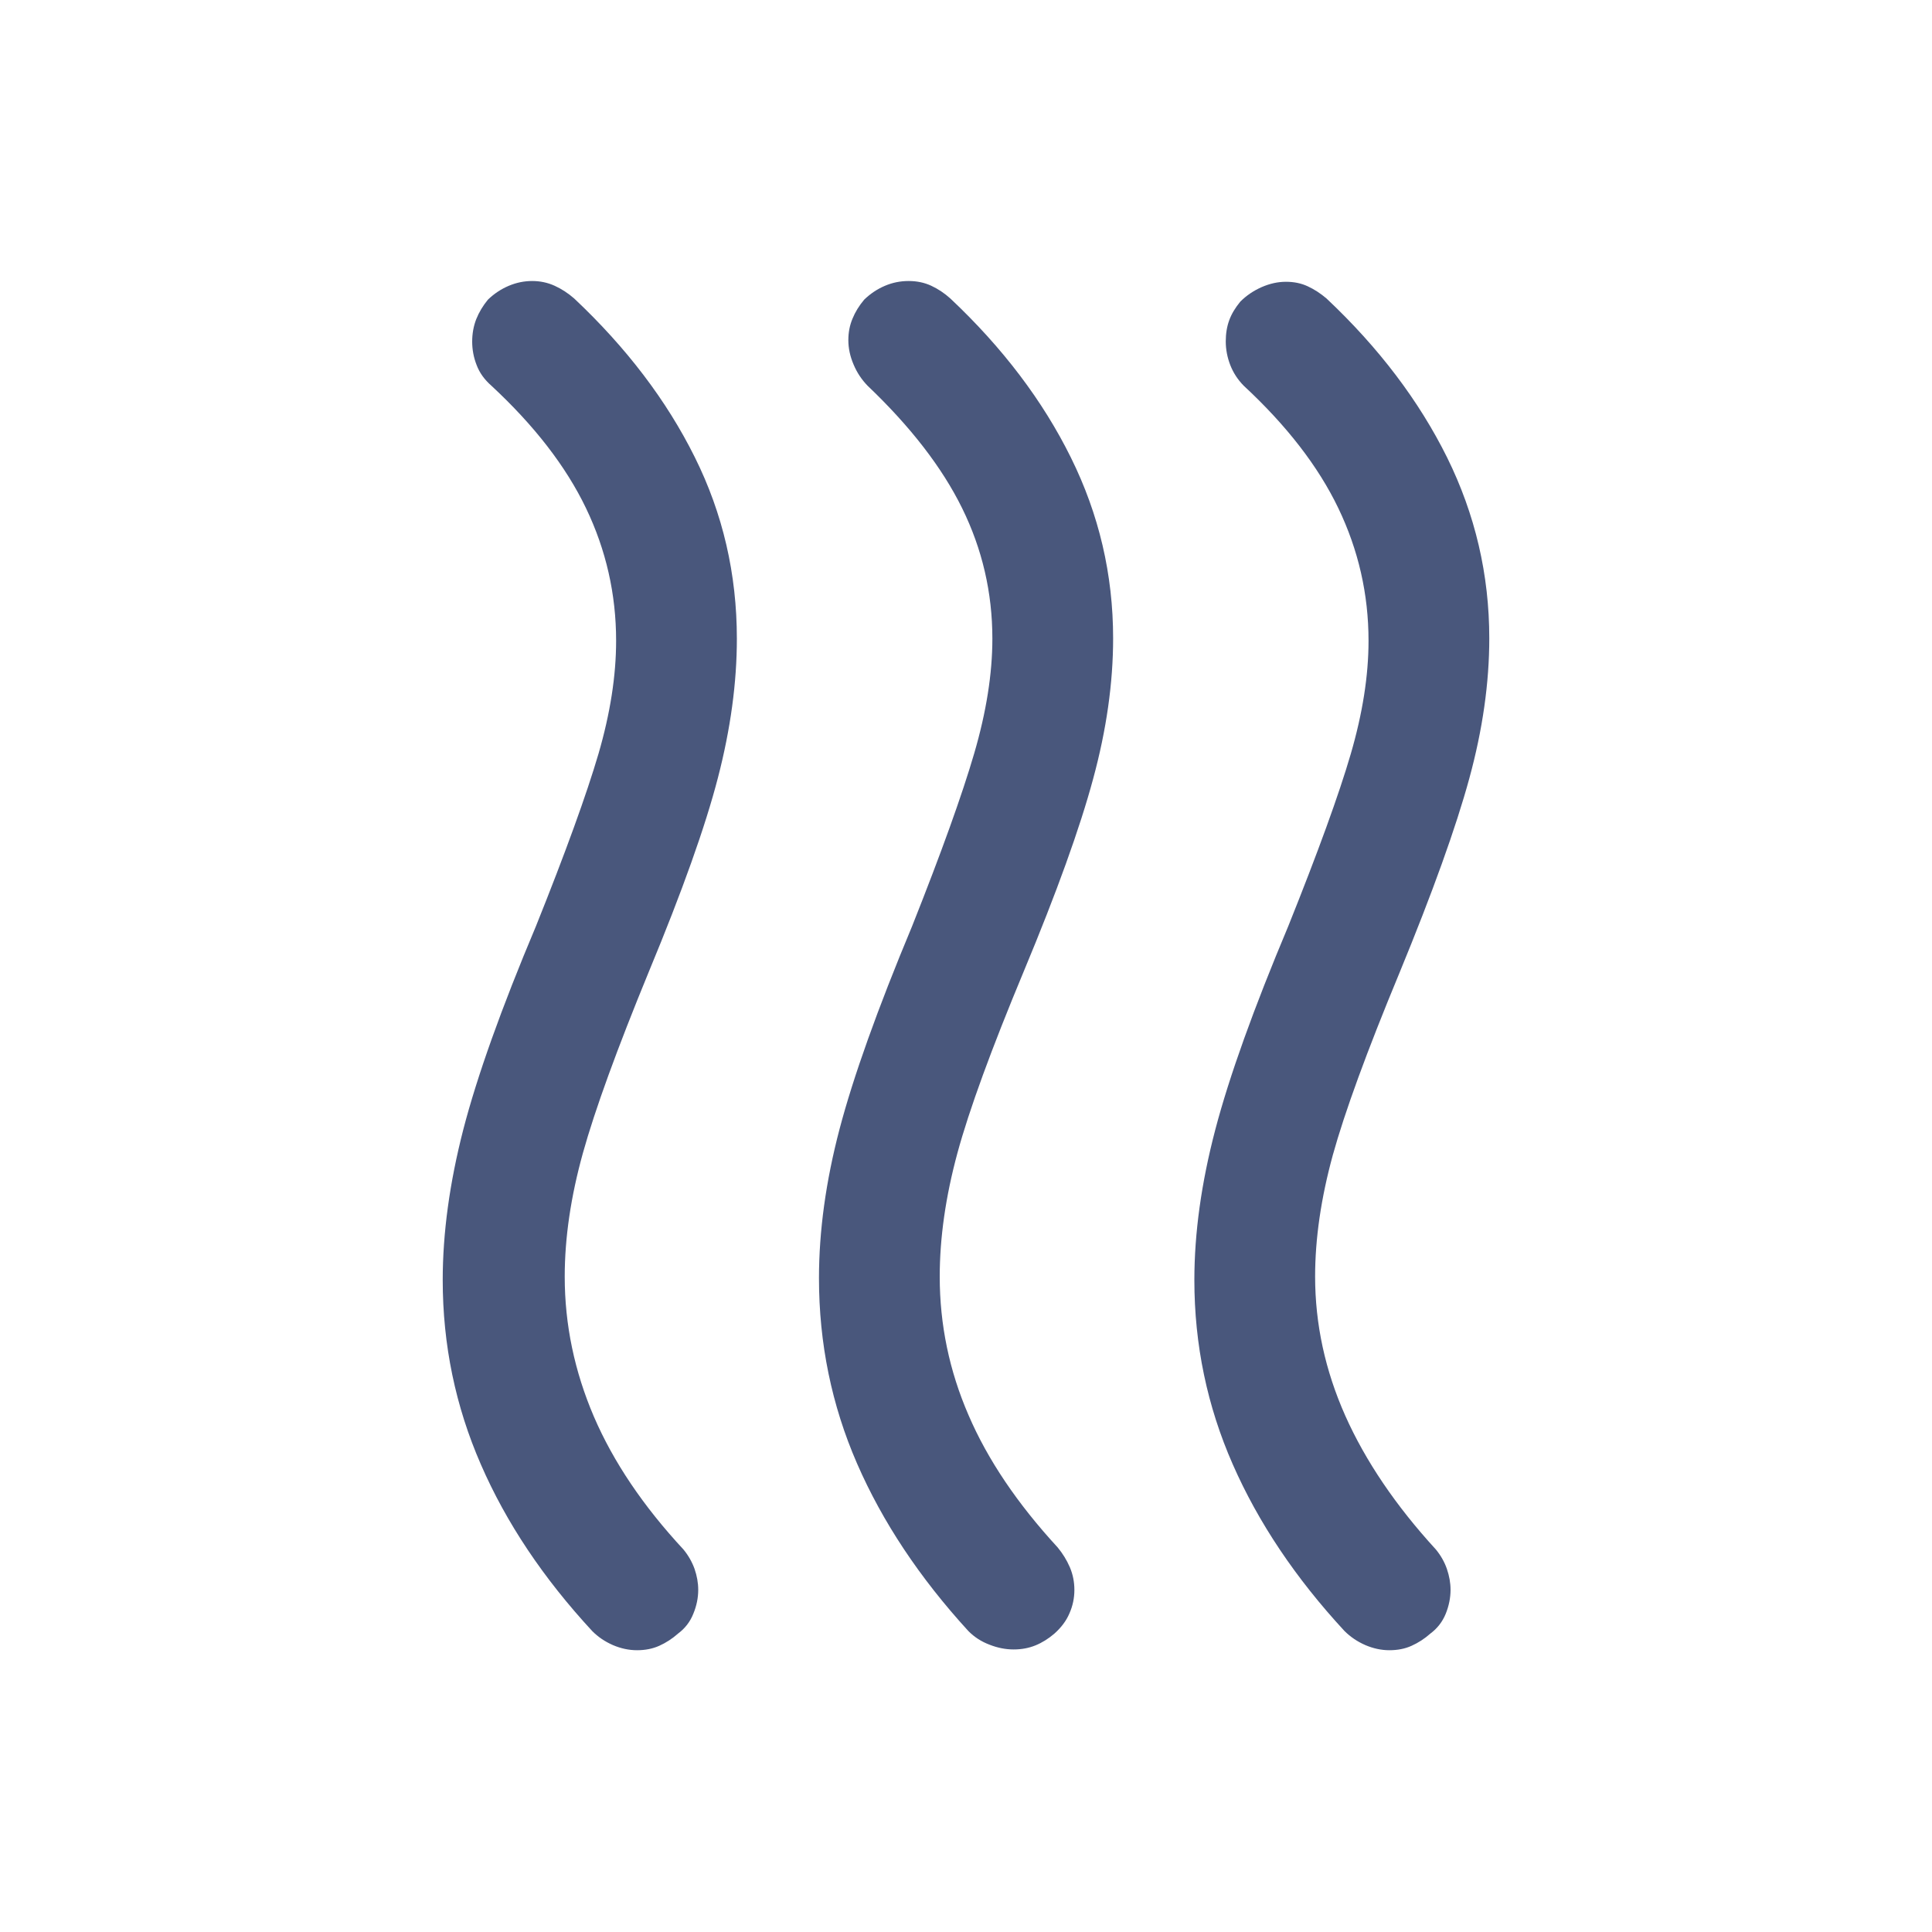
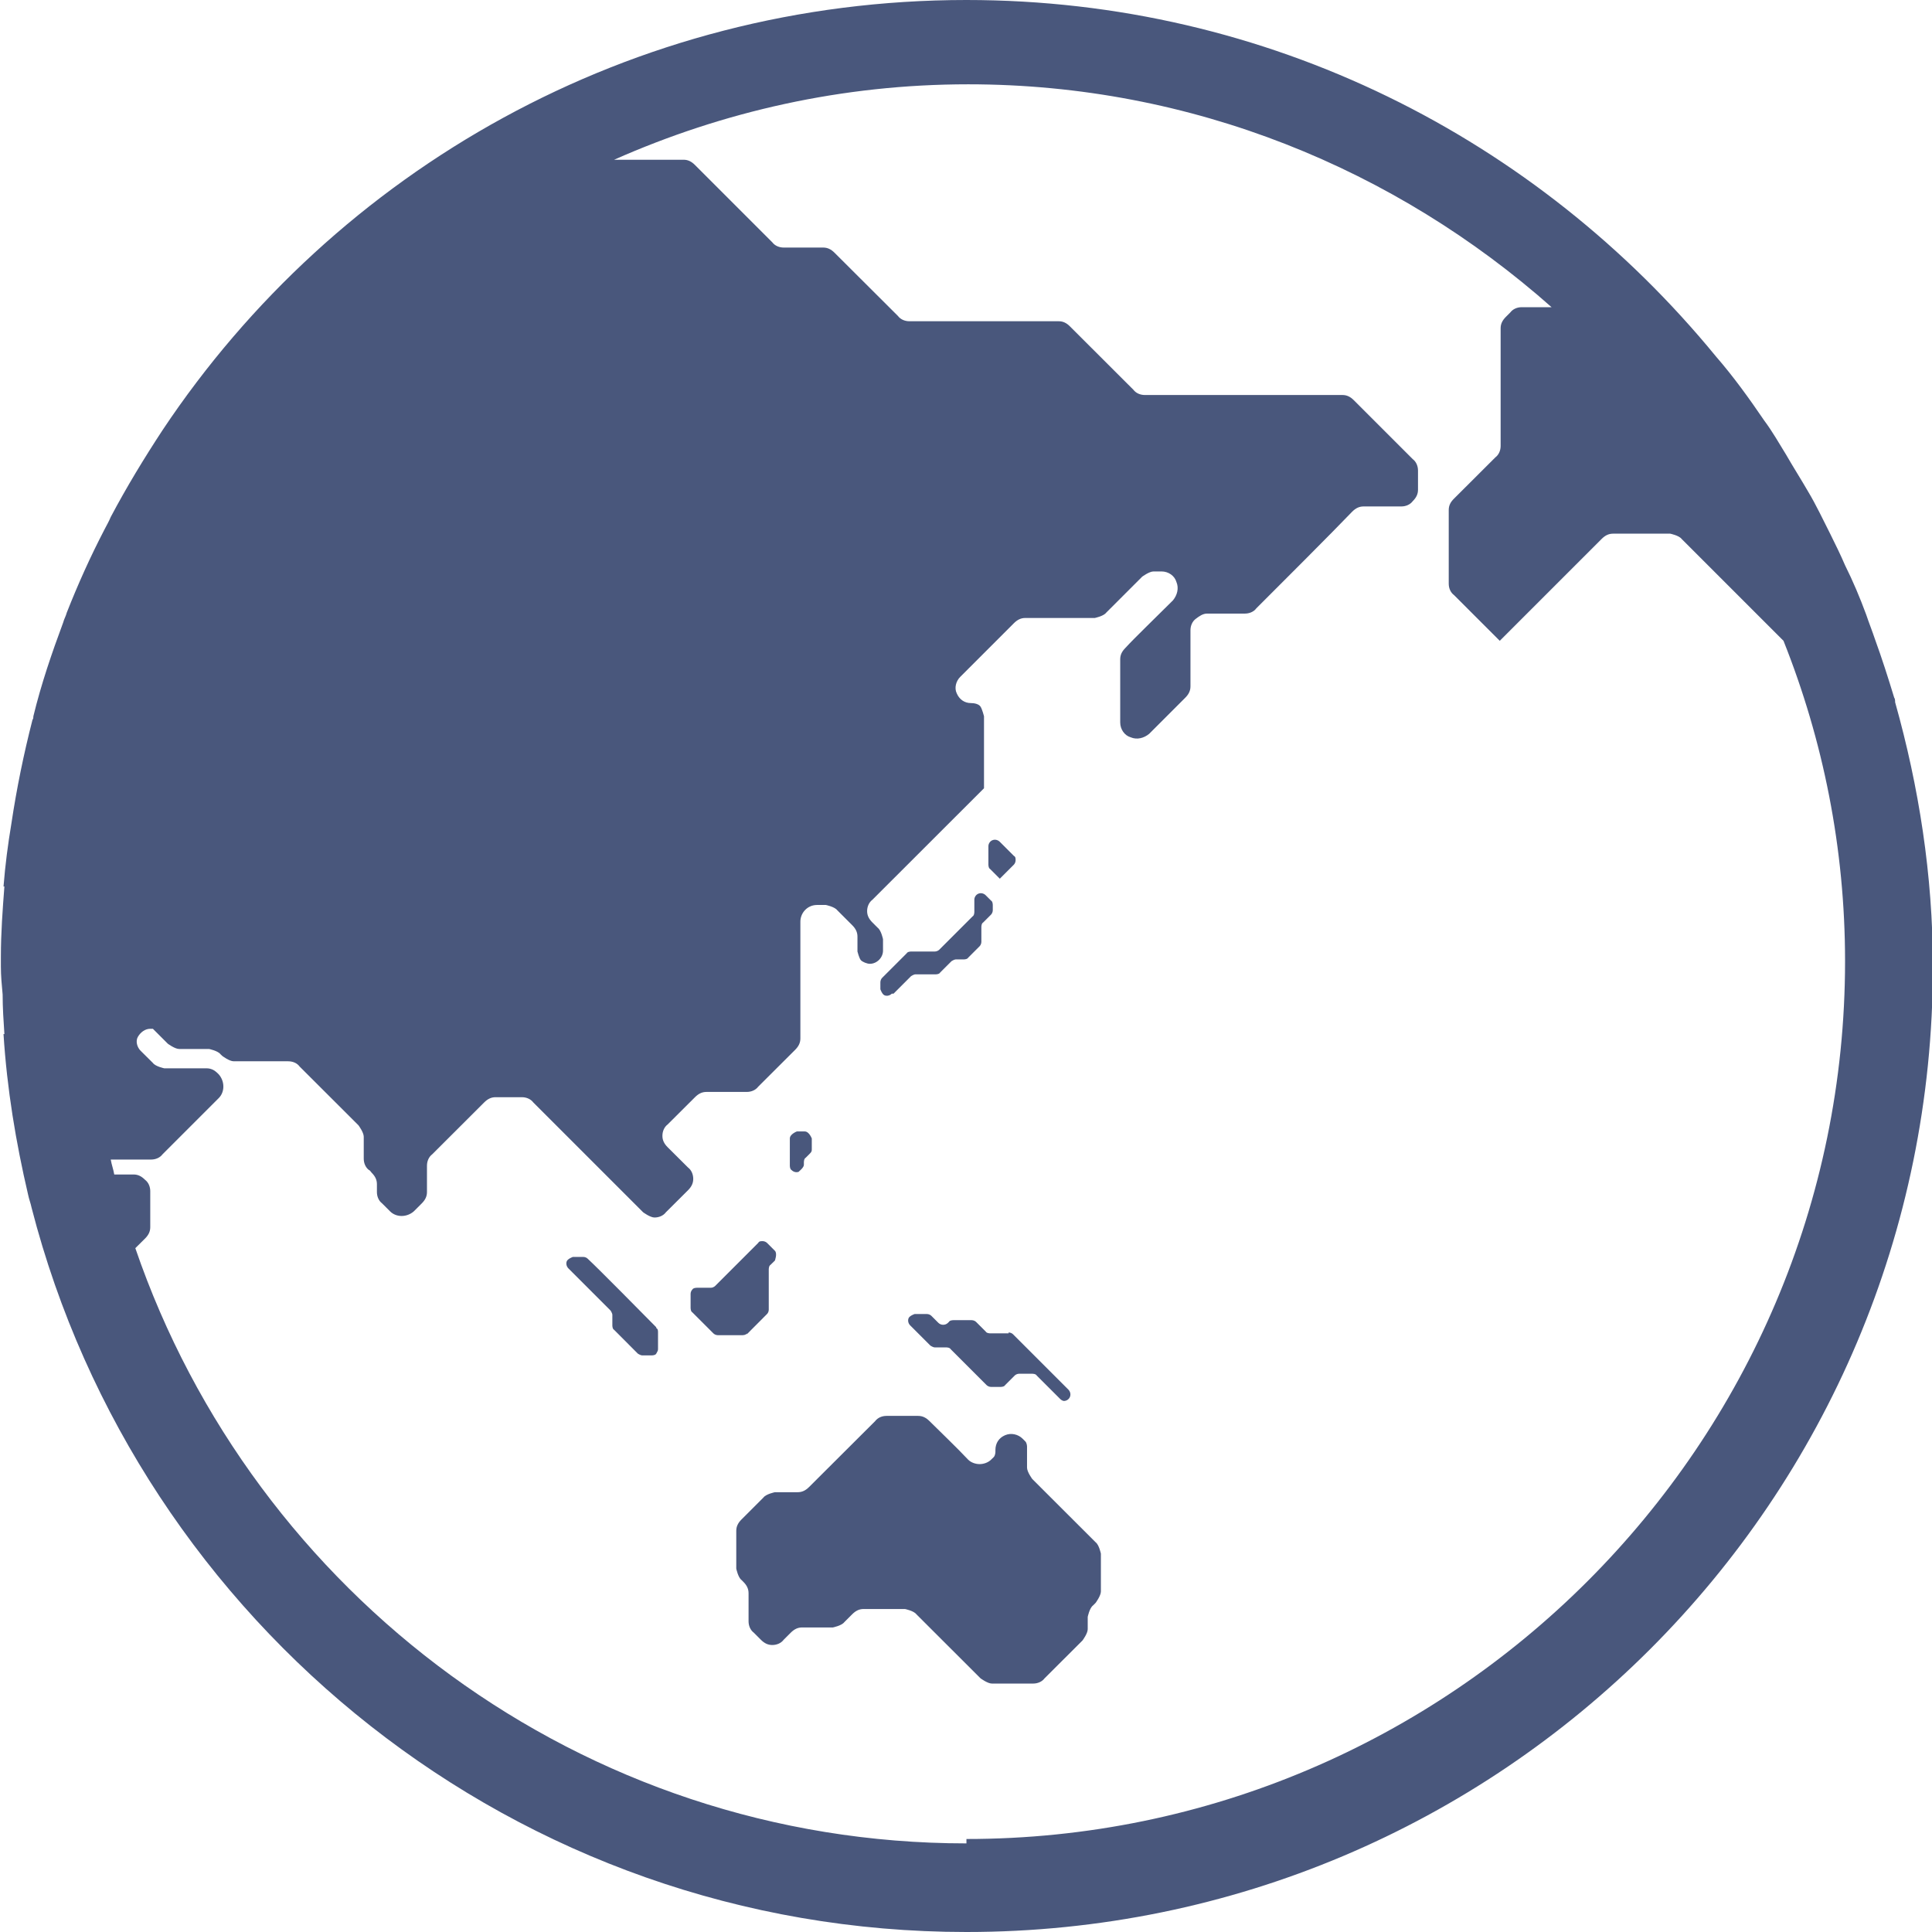
- <svg xmlns="http://www.w3.org/2000/svg" width="20" height="20" viewBox="0 0 20 20" fill="none">
-   <mask id="mask0_901_4584" style="mask-type:alpha" maskUnits="userSpaceOnUse" x="0" y="0" width="20" height="20">
-     <rect width="20" height="20" fill="#D9D9D9" />
-   </mask>
-   <g mask="url(#mask0_901_4584)">
-     <path d="M10.914 16.912C10.853 16.964 10.788 17.005 10.719 17.033C10.65 17.061 10.575 17.075 10.493 17.075C10.411 17.075 10.328 17.059 10.244 17.026C10.159 16.994 10.086 16.947 10.024 16.884C9.519 16.332 9.135 15.754 8.872 15.15C8.609 14.546 8.478 13.906 8.478 13.232C8.478 12.743 8.549 12.228 8.691 11.688C8.833 11.148 9.083 10.448 9.442 9.588C9.746 8.823 9.96 8.227 10.085 7.799C10.21 7.371 10.273 6.975 10.273 6.611C10.273 6.134 10.168 5.684 9.96 5.261C9.752 4.838 9.425 4.416 8.981 3.993C8.92 3.93 8.871 3.857 8.836 3.773C8.8 3.689 8.782 3.605 8.782 3.521C8.782 3.442 8.796 3.368 8.825 3.299C8.853 3.23 8.893 3.165 8.946 3.102C9.009 3.041 9.08 2.993 9.16 2.959C9.239 2.925 9.321 2.909 9.406 2.909C9.491 2.909 9.569 2.925 9.64 2.958C9.711 2.991 9.777 3.035 9.838 3.09C10.38 3.6 10.796 4.15 11.086 4.737C11.377 5.325 11.523 5.948 11.523 6.608C11.523 7.07 11.454 7.555 11.316 8.063C11.179 8.571 10.94 9.235 10.599 10.053C10.263 10.859 10.033 11.488 9.911 11.937C9.789 12.387 9.728 12.813 9.728 13.216C9.728 13.712 9.827 14.19 10.026 14.649C10.224 15.11 10.532 15.566 10.949 16.019C11.001 16.082 11.043 16.15 11.075 16.224C11.106 16.297 11.122 16.375 11.122 16.459C11.122 16.543 11.105 16.624 11.071 16.701C11.038 16.779 10.985 16.849 10.914 16.912ZM14.808 16.91C14.747 16.964 14.682 17.006 14.613 17.037C14.545 17.068 14.468 17.083 14.383 17.083C14.299 17.083 14.216 17.065 14.134 17.03C14.052 16.994 13.98 16.946 13.918 16.884C13.413 16.338 13.027 15.763 12.762 15.16C12.497 14.558 12.364 13.921 12.364 13.251C12.364 12.764 12.436 12.245 12.581 11.693C12.726 11.141 12.978 10.44 13.336 9.588C13.645 8.818 13.861 8.223 13.983 7.805C14.105 7.386 14.167 6.996 14.167 6.633C14.167 6.151 14.062 5.693 13.854 5.26C13.646 4.827 13.319 4.405 12.875 3.993C12.813 3.93 12.767 3.859 12.736 3.78C12.705 3.7 12.689 3.618 12.689 3.534C12.689 3.453 12.701 3.38 12.725 3.315C12.749 3.249 12.788 3.185 12.84 3.122C12.903 3.059 12.977 3.009 13.061 2.972C13.146 2.935 13.229 2.917 13.312 2.917C13.395 2.917 13.47 2.932 13.538 2.964C13.605 2.995 13.67 3.037 13.732 3.09C14.274 3.6 14.69 4.15 14.981 4.737C15.271 5.325 15.417 5.948 15.417 6.608C15.417 7.07 15.348 7.554 15.21 8.059C15.072 8.565 14.831 9.236 14.486 10.074C14.149 10.886 13.92 11.514 13.797 11.958C13.675 12.403 13.614 12.822 13.614 13.215C13.614 13.707 13.718 14.187 13.926 14.655C14.135 15.123 14.447 15.585 14.864 16.04C14.915 16.102 14.953 16.169 14.978 16.241C15.003 16.314 15.016 16.386 15.016 16.458C15.016 16.541 14.999 16.624 14.966 16.706C14.932 16.789 14.879 16.857 14.808 16.91ZM7.02 16.91C6.959 16.964 6.894 17.006 6.825 17.037C6.756 17.068 6.679 17.083 6.595 17.083C6.51 17.083 6.427 17.065 6.345 17.03C6.263 16.994 6.191 16.946 6.13 16.884C5.625 16.338 5.24 15.763 4.978 15.16C4.715 14.558 4.583 13.921 4.583 13.251C4.583 12.764 4.654 12.245 4.796 11.693C4.939 11.141 5.189 10.44 5.548 9.588C5.857 8.818 6.072 8.223 6.195 7.805C6.317 7.386 6.378 6.996 6.378 6.633C6.378 6.151 6.274 5.693 6.066 5.26C5.858 4.827 5.531 4.405 5.087 3.993C5.015 3.93 4.964 3.859 4.934 3.779C4.903 3.7 4.888 3.619 4.888 3.536C4.888 3.454 4.902 3.376 4.93 3.304C4.959 3.232 4.999 3.165 5.051 3.102C5.114 3.041 5.186 2.993 5.266 2.959C5.346 2.925 5.427 2.909 5.509 2.909C5.591 2.909 5.668 2.925 5.741 2.958C5.814 2.991 5.881 3.035 5.944 3.09C6.486 3.6 6.902 4.148 7.192 4.732C7.483 5.316 7.628 5.943 7.628 6.612C7.628 7.066 7.563 7.546 7.432 8.051C7.301 8.557 7.063 9.225 6.718 10.056C6.387 10.861 6.159 11.488 6.034 11.937C5.909 12.387 5.846 12.813 5.846 13.216C5.846 13.713 5.947 14.196 6.148 14.665C6.35 15.134 6.659 15.592 7.075 16.04C7.126 16.102 7.164 16.169 7.19 16.241C7.215 16.314 7.228 16.386 7.228 16.458C7.228 16.541 7.211 16.624 7.177 16.706C7.144 16.789 7.091 16.857 7.02 16.91Z" fill="#49577C" />
-   </g>
+ <svg xmlns="http://www.w3.org/2000/svg" width="22" height="22" viewBox="0 0 22 22" fill="none">
+   <path fill-rule="evenodd" clip-rule="evenodd" d="M21.58 7.986C21.58 7.986 21.58 7.956 21.57 7.946C21.5 7.716 21.43 7.497 21.35 7.277C21.32 7.187 21.28 7.087 21.25 6.997C21.18 6.807 21.1 6.617 21.01 6.437C20.959 6.317 20.899 6.197 20.84 6.077C20.759 5.917 20.679 5.747 20.589 5.597C20.509 5.458 20.419 5.318 20.339 5.178C20.259 5.048 20.179 4.908 20.089 4.788C19.919 4.538 19.739 4.288 19.539 4.058C17.508 1.579 14.447 0 11.005 0C7.183 0 3.822 1.939 1.851 4.898C1.641 5.218 1.441 5.547 1.261 5.887C1.241 5.937 1.211 5.987 1.191 6.027C1.03 6.337 0.89 6.647 0.76 6.977C0.75 7.017 0.73 7.047 0.72 7.087C0.59 7.437 0.47 7.786 0.38 8.156C0.38 8.166 0.38 8.186 0.37 8.196C0.27 8.586 0.19 8.976 0.13 9.376C0.09 9.616 0.06 9.846 0.04 10.095H0.05C0.03 10.355 0.01 10.625 0.01 10.895C0.01 10.935 0.01 10.965 0.01 11.005C0.01 11.115 0.02 11.215 0.03 11.325C0.03 11.475 0.04 11.625 0.05 11.775H0.04C0.08 12.404 0.18 13.004 0.32 13.604C0.33 13.654 0.35 13.704 0.36 13.754C1.581 18.492 5.883 22 11.005 22C17.088 22 22.01 17.082 22.01 11.005C22.01 9.965 21.85 8.956 21.58 7.996V7.986ZM11.005 20.991C6.623 20.991 2.891 18.152 1.541 14.213C1.581 14.174 1.631 14.124 1.651 14.104C1.691 14.064 1.711 14.024 1.711 13.974V13.564C1.711 13.514 1.691 13.464 1.651 13.434C1.611 13.394 1.571 13.374 1.521 13.374H1.301C1.291 13.314 1.271 13.264 1.261 13.204H1.721C1.771 13.204 1.821 13.184 1.851 13.144C1.981 13.014 2.301 12.694 2.491 12.504C2.561 12.434 2.561 12.314 2.491 12.234C2.491 12.234 2.491 12.234 2.481 12.224C2.441 12.184 2.401 12.165 2.351 12.165H1.871C1.871 12.165 1.771 12.145 1.741 12.104C1.701 12.065 1.651 12.014 1.601 11.965C1.561 11.925 1.541 11.855 1.571 11.805C1.601 11.755 1.651 11.715 1.711 11.715H1.721C1.721 11.715 1.731 11.715 1.741 11.715L1.911 11.885C1.911 11.885 1.991 11.945 2.041 11.945H2.381C2.381 11.945 2.481 11.965 2.511 12.005L2.531 12.024C2.531 12.024 2.611 12.085 2.661 12.085H3.281C3.332 12.085 3.382 12.104 3.412 12.145L4.082 12.814C4.082 12.814 4.142 12.894 4.142 12.944V13.194C4.142 13.244 4.162 13.294 4.202 13.324C4.212 13.324 4.222 13.344 4.232 13.354C4.272 13.394 4.292 13.434 4.292 13.484V13.574C4.292 13.624 4.312 13.674 4.352 13.704C4.382 13.734 4.412 13.764 4.442 13.794C4.512 13.864 4.632 13.864 4.712 13.794C4.742 13.764 4.782 13.724 4.802 13.704C4.842 13.664 4.862 13.624 4.862 13.574V13.274C4.862 13.224 4.882 13.174 4.922 13.144C5.052 13.014 5.382 12.684 5.513 12.554C5.553 12.514 5.593 12.494 5.643 12.494H5.943C5.993 12.494 6.043 12.514 6.073 12.554L7.323 13.804C7.323 13.804 7.403 13.864 7.453 13.864C7.503 13.864 7.553 13.844 7.583 13.804C7.663 13.724 7.754 13.634 7.834 13.554C7.874 13.514 7.894 13.474 7.894 13.424C7.894 13.374 7.874 13.324 7.834 13.294C7.764 13.224 7.673 13.134 7.603 13.064C7.563 13.024 7.543 12.984 7.543 12.934C7.543 12.884 7.563 12.834 7.603 12.804C7.704 12.704 7.844 12.564 7.914 12.494C7.954 12.454 7.994 12.434 8.044 12.434H8.504C8.554 12.434 8.604 12.414 8.634 12.374C8.734 12.274 8.954 12.055 9.054 11.955C9.094 11.915 9.114 11.875 9.114 11.825V10.495C9.114 10.395 9.194 10.305 9.304 10.305H9.404C9.404 10.305 9.504 10.325 9.534 10.365C9.584 10.415 9.654 10.485 9.704 10.535C9.744 10.575 9.764 10.615 9.764 10.665V10.835C9.764 10.835 9.784 10.915 9.804 10.935C9.824 10.955 9.874 10.975 9.905 10.975C9.985 10.975 10.055 10.905 10.055 10.825V10.695C10.055 10.695 10.035 10.595 9.995 10.565C9.975 10.545 9.955 10.525 9.935 10.505C9.895 10.465 9.874 10.425 9.874 10.375C9.874 10.325 9.895 10.275 9.935 10.245L11.205 8.976V8.156C11.205 8.156 11.185 8.076 11.165 8.046C11.145 8.016 11.095 8.006 11.055 8.006C10.985 8.006 10.925 7.966 10.895 7.896C10.865 7.836 10.885 7.756 10.935 7.707C11.155 7.487 11.435 7.207 11.545 7.097C11.585 7.057 11.625 7.037 11.675 7.037H12.466C12.466 7.037 12.566 7.017 12.596 6.977L13.006 6.567C13.006 6.567 13.086 6.507 13.136 6.507H13.226C13.306 6.507 13.376 6.557 13.396 6.627C13.426 6.697 13.406 6.777 13.356 6.837C13.156 7.037 12.916 7.267 12.816 7.377C12.776 7.417 12.756 7.457 12.756 7.507V8.226C12.756 8.306 12.806 8.376 12.876 8.396C12.946 8.426 13.026 8.406 13.086 8.356C13.246 8.196 13.416 8.026 13.496 7.946C13.536 7.906 13.556 7.866 13.556 7.816V7.177C13.556 7.127 13.576 7.077 13.616 7.047C13.656 7.017 13.696 6.987 13.746 6.987H14.176C14.226 6.987 14.277 6.967 14.306 6.927C14.507 6.727 15.197 6.037 15.397 5.827C15.437 5.787 15.477 5.767 15.527 5.767H15.957C16.007 5.767 16.057 5.747 16.087 5.707C16.127 5.667 16.147 5.627 16.147 5.577V5.358C16.147 5.308 16.127 5.258 16.087 5.228C15.947 5.088 15.557 4.698 15.417 4.558C15.377 4.518 15.337 4.498 15.287 4.498H13.036C12.986 4.498 12.936 4.478 12.906 4.438C12.756 4.288 12.336 3.868 12.185 3.718C12.146 3.678 12.105 3.658 12.056 3.658H10.355C10.305 3.658 10.255 3.638 10.225 3.598C10.075 3.448 9.654 3.029 9.504 2.879C9.464 2.839 9.424 2.819 9.374 2.819C9.254 2.819 9.034 2.819 8.924 2.819C8.874 2.819 8.824 2.799 8.794 2.759C8.624 2.589 8.084 2.049 7.914 1.879C7.874 1.839 7.834 1.819 7.784 1.819H6.993C8.234 1.269 9.594 0.96 11.025 0.96C13.576 0.96 15.897 1.929 17.668 3.498H17.328C17.278 3.498 17.228 3.518 17.198 3.558C17.178 3.578 17.168 3.588 17.148 3.608C17.108 3.648 17.088 3.688 17.088 3.738V5.078C17.088 5.128 17.068 5.178 17.028 5.208C16.918 5.318 16.668 5.567 16.558 5.677C16.517 5.717 16.497 5.757 16.497 5.807V6.647C16.497 6.697 16.517 6.747 16.558 6.777C16.698 6.917 17.058 7.277 17.078 7.297C17.078 7.297 18.008 6.367 18.238 6.137C18.278 6.097 18.318 6.077 18.368 6.077H19.019C19.019 6.077 19.119 6.097 19.149 6.137C19.319 6.307 19.849 6.837 20.309 7.297C20.759 8.426 21.01 9.656 21.01 10.945C21.01 16.453 16.517 20.941 11.005 20.941V20.991Z" fill="#49577C" />
+   <path fill-rule="evenodd" clip-rule="evenodd" d="M11.755 16.842C11.755 16.842 11.695 16.762 11.695 16.712V16.473C11.695 16.473 11.695 16.433 11.675 16.413L11.645 16.383C11.595 16.333 11.515 16.313 11.445 16.343C11.375 16.373 11.335 16.433 11.335 16.512V16.532C11.335 16.532 11.335 16.573 11.315 16.593C11.315 16.593 11.295 16.613 11.285 16.622C11.255 16.652 11.205 16.672 11.155 16.672C11.105 16.672 11.055 16.652 11.025 16.622C10.895 16.483 10.685 16.283 10.585 16.183C10.545 16.143 10.505 16.123 10.455 16.123H10.095C10.044 16.123 9.995 16.143 9.965 16.183C9.804 16.343 9.364 16.782 9.214 16.932C9.174 16.972 9.134 16.992 9.084 16.992H8.824C8.824 16.992 8.724 17.012 8.694 17.052C8.624 17.122 8.504 17.242 8.444 17.302C8.404 17.342 8.384 17.382 8.384 17.432V17.862C8.384 17.862 8.404 17.962 8.444 17.992C8.444 17.992 8.454 18.002 8.464 18.012C8.504 18.052 8.524 18.092 8.524 18.142V18.462C8.524 18.512 8.544 18.562 8.584 18.592C8.604 18.612 8.634 18.642 8.664 18.672C8.704 18.712 8.744 18.732 8.794 18.732C8.844 18.732 8.894 18.712 8.924 18.672C8.954 18.642 8.974 18.622 9.004 18.592C9.044 18.552 9.084 18.532 9.134 18.532H9.484C9.484 18.532 9.584 18.512 9.614 18.472C9.644 18.442 9.674 18.412 9.704 18.382C9.744 18.342 9.784 18.322 9.834 18.322H10.305C10.305 18.322 10.405 18.342 10.435 18.382L11.165 19.111C11.165 19.111 11.245 19.171 11.295 19.171H11.765C11.815 19.171 11.865 19.151 11.895 19.111L12.326 18.681C12.326 18.681 12.386 18.602 12.386 18.552V18.412C12.386 18.412 12.406 18.312 12.446 18.282L12.476 18.252C12.476 18.252 12.536 18.172 12.536 18.122V17.692C12.536 17.692 12.516 17.592 12.476 17.562C12.326 17.412 11.915 17.002 11.765 16.852L11.755 16.842Z" fill="#49577C" />
+   <path fill-rule="evenodd" clip-rule="evenodd" d="M11.485 15.183H11.275C11.275 15.183 11.235 15.183 11.225 15.163C11.195 15.133 11.145 15.083 11.115 15.053C11.105 15.043 11.085 15.033 11.065 15.033H10.855C10.855 15.033 10.815 15.033 10.805 15.053C10.805 15.053 10.805 15.053 10.795 15.063C10.765 15.093 10.715 15.093 10.685 15.063C10.655 15.033 10.625 15.003 10.605 14.983C10.595 14.973 10.575 14.963 10.555 14.963H10.415C10.415 14.963 10.355 14.983 10.345 15.013C10.335 15.043 10.345 15.073 10.365 15.093L10.595 15.323C10.595 15.323 10.625 15.343 10.645 15.343H10.775C10.775 15.343 10.815 15.343 10.825 15.363C10.905 15.443 11.155 15.693 11.235 15.773C11.245 15.783 11.265 15.793 11.285 15.793H11.395C11.395 15.793 11.435 15.793 11.445 15.773C11.475 15.743 11.525 15.693 11.555 15.663C11.565 15.653 11.585 15.643 11.605 15.643H11.755C11.755 15.643 11.795 15.643 11.805 15.663C11.865 15.723 12.025 15.883 12.075 15.933C12.085 15.943 12.105 15.953 12.115 15.953C12.145 15.953 12.175 15.933 12.185 15.903C12.195 15.873 12.185 15.843 12.165 15.823C11.975 15.633 11.625 15.283 11.535 15.193C11.525 15.183 11.505 15.173 11.485 15.173V15.183Z" fill="#49577C" />
+   <path fill-rule="evenodd" clip-rule="evenodd" d="M8.504 15.194C8.554 15.143 8.684 15.014 8.734 14.963C8.744 14.954 8.754 14.934 8.754 14.914V14.454C8.754 14.454 8.754 14.414 8.774 14.403L8.824 14.354C8.824 14.354 8.854 14.274 8.824 14.243C8.794 14.213 8.764 14.184 8.734 14.153C8.724 14.143 8.704 14.133 8.684 14.133C8.664 14.133 8.644 14.133 8.634 14.153C8.514 14.274 8.224 14.563 8.144 14.643C8.134 14.653 8.114 14.664 8.094 14.664H7.934C7.934 14.664 7.894 14.664 7.884 14.684C7.874 14.694 7.864 14.713 7.864 14.733V14.893C7.864 14.893 7.864 14.934 7.884 14.944C7.934 14.993 8.064 15.123 8.124 15.184C8.134 15.194 8.154 15.204 8.174 15.204H8.454C8.454 15.204 8.494 15.204 8.504 15.184V15.194Z" fill="#49577C" />
+   <path fill-rule="evenodd" clip-rule="evenodd" d="M9.104 13.334C9.104 13.334 9.154 13.294 9.154 13.264V13.234C9.154 13.234 9.154 13.194 9.174 13.184C9.184 13.174 9.204 13.154 9.224 13.134C9.244 13.114 9.244 13.104 9.244 13.084V12.964C9.244 12.964 9.214 12.884 9.164 12.884H9.074C9.074 12.884 8.994 12.914 8.994 12.964V13.274C8.994 13.274 8.994 13.314 9.014 13.324C9.034 13.344 9.064 13.354 9.094 13.344L9.104 13.334Z" fill="#49577C" />
+   <path fill-rule="evenodd" clip-rule="evenodd" d="M7.473 15.114C7.353 14.993 6.813 14.444 6.693 14.334C6.683 14.323 6.663 14.313 6.643 14.313H6.523C6.523 14.313 6.463 14.334 6.453 14.364C6.443 14.393 6.453 14.424 6.473 14.444L6.953 14.924C6.953 14.924 6.973 14.954 6.973 14.973V15.094C6.973 15.094 6.973 15.133 6.993 15.143L7.263 15.414C7.263 15.414 7.293 15.434 7.313 15.434H7.423C7.423 15.434 7.463 15.434 7.473 15.414C7.483 15.393 7.493 15.383 7.493 15.364C7.493 15.303 7.493 15.213 7.493 15.174C7.493 15.153 7.493 15.133 7.473 15.123V15.114Z" fill="#49577C" />
+   <path fill-rule="evenodd" clip-rule="evenodd" d="M10.175 11.315L10.375 11.115C10.375 11.115 10.405 11.095 10.425 11.095H10.655C10.655 11.095 10.695 11.095 10.705 11.075L10.835 10.945C10.835 10.945 10.865 10.925 10.885 10.925H10.975C10.975 10.925 11.015 10.925 11.025 10.905C11.055 10.875 11.125 10.805 11.155 10.775C11.165 10.765 11.175 10.745 11.175 10.725V10.555C11.175 10.555 11.175 10.515 11.195 10.505C11.215 10.485 11.255 10.445 11.285 10.415C11.295 10.405 11.305 10.385 11.305 10.365V10.305C11.305 10.305 11.305 10.265 11.285 10.255C11.275 10.245 11.245 10.215 11.225 10.195C11.205 10.175 11.175 10.165 11.145 10.175C11.115 10.185 11.095 10.215 11.095 10.245V10.385C11.095 10.385 11.095 10.425 11.075 10.435C11.005 10.505 10.775 10.735 10.695 10.815C10.685 10.825 10.665 10.835 10.645 10.835H10.375C10.375 10.835 10.335 10.835 10.325 10.855C10.265 10.915 10.105 11.075 10.045 11.135C10.035 11.145 10.025 11.165 10.025 11.185V11.265C10.025 11.265 10.045 11.325 10.075 11.335C10.105 11.345 10.135 11.335 10.155 11.315H10.175Z" fill="#49577C" />
+   <path fill-rule="evenodd" clip-rule="evenodd" d="M11.385 10.006C11.385 10.006 11.485 9.906 11.545 9.846C11.555 9.836 11.565 9.816 11.565 9.796C11.565 9.776 11.565 9.756 11.545 9.746C11.505 9.706 11.445 9.646 11.385 9.586C11.365 9.566 11.335 9.556 11.305 9.566C11.275 9.576 11.255 9.606 11.255 9.636V9.846C11.255 9.846 11.255 9.886 11.275 9.896L11.385 10.006Z" fill="#49577C" />
</svg>
